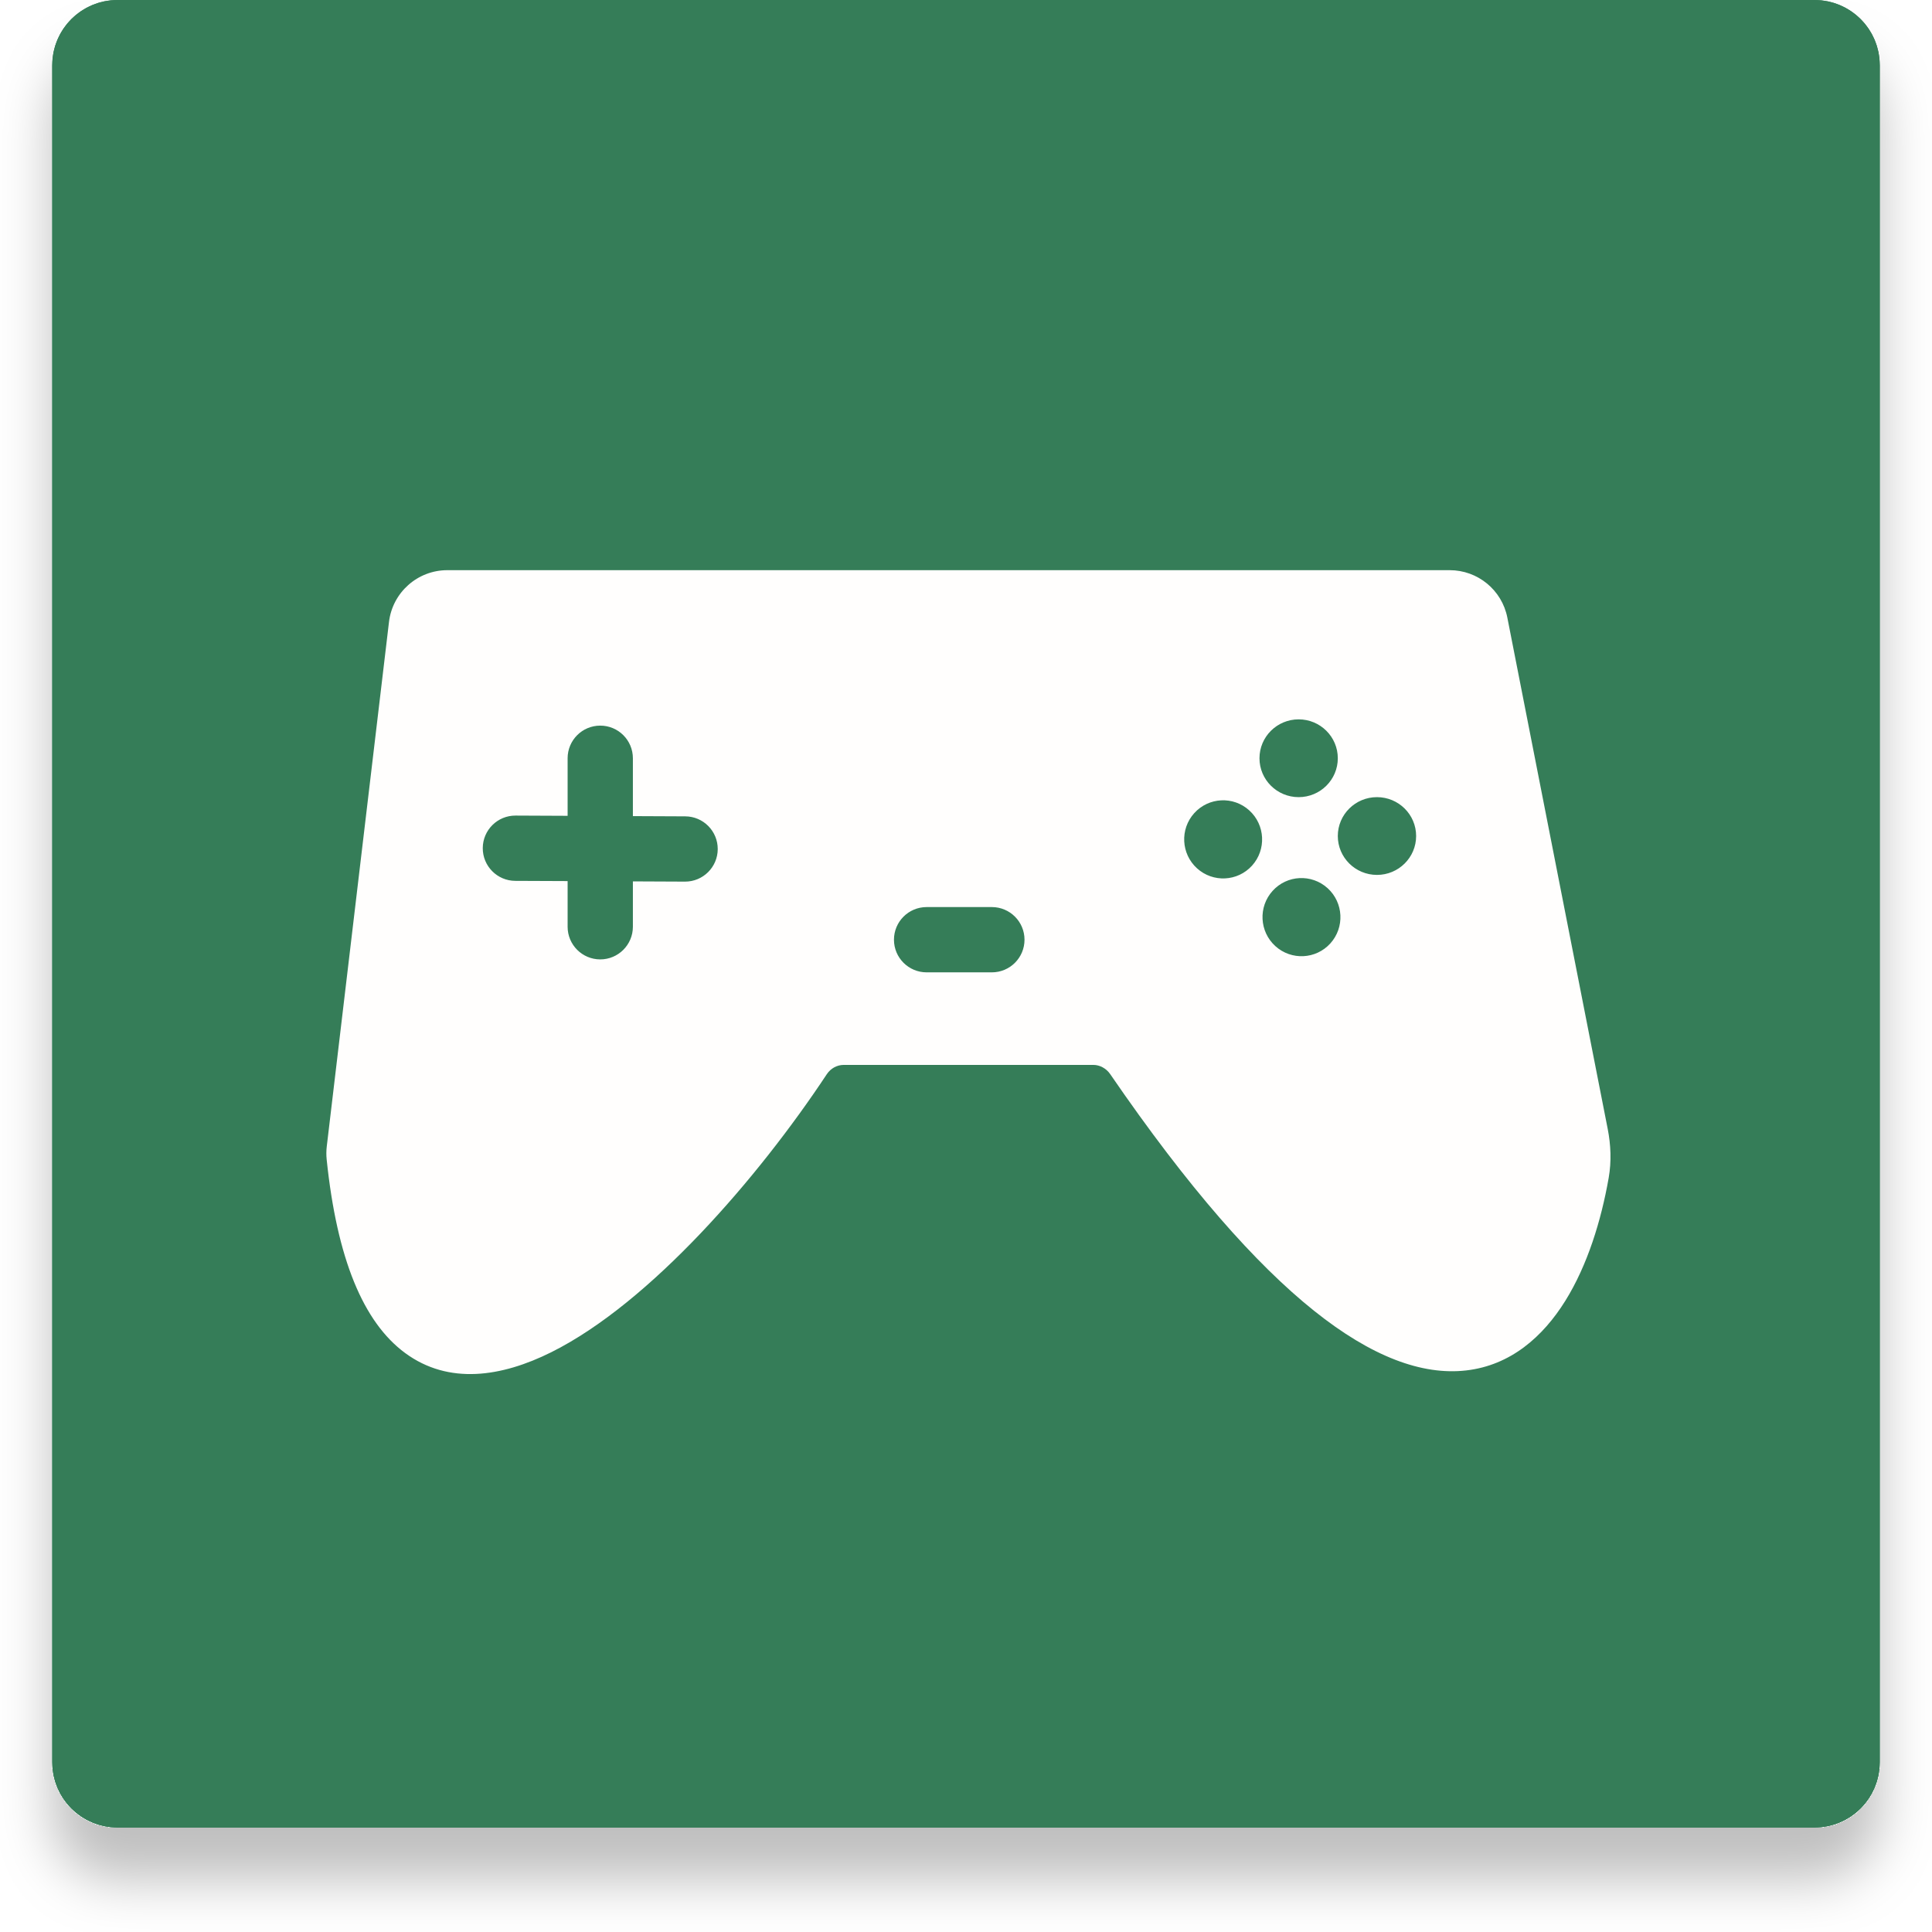
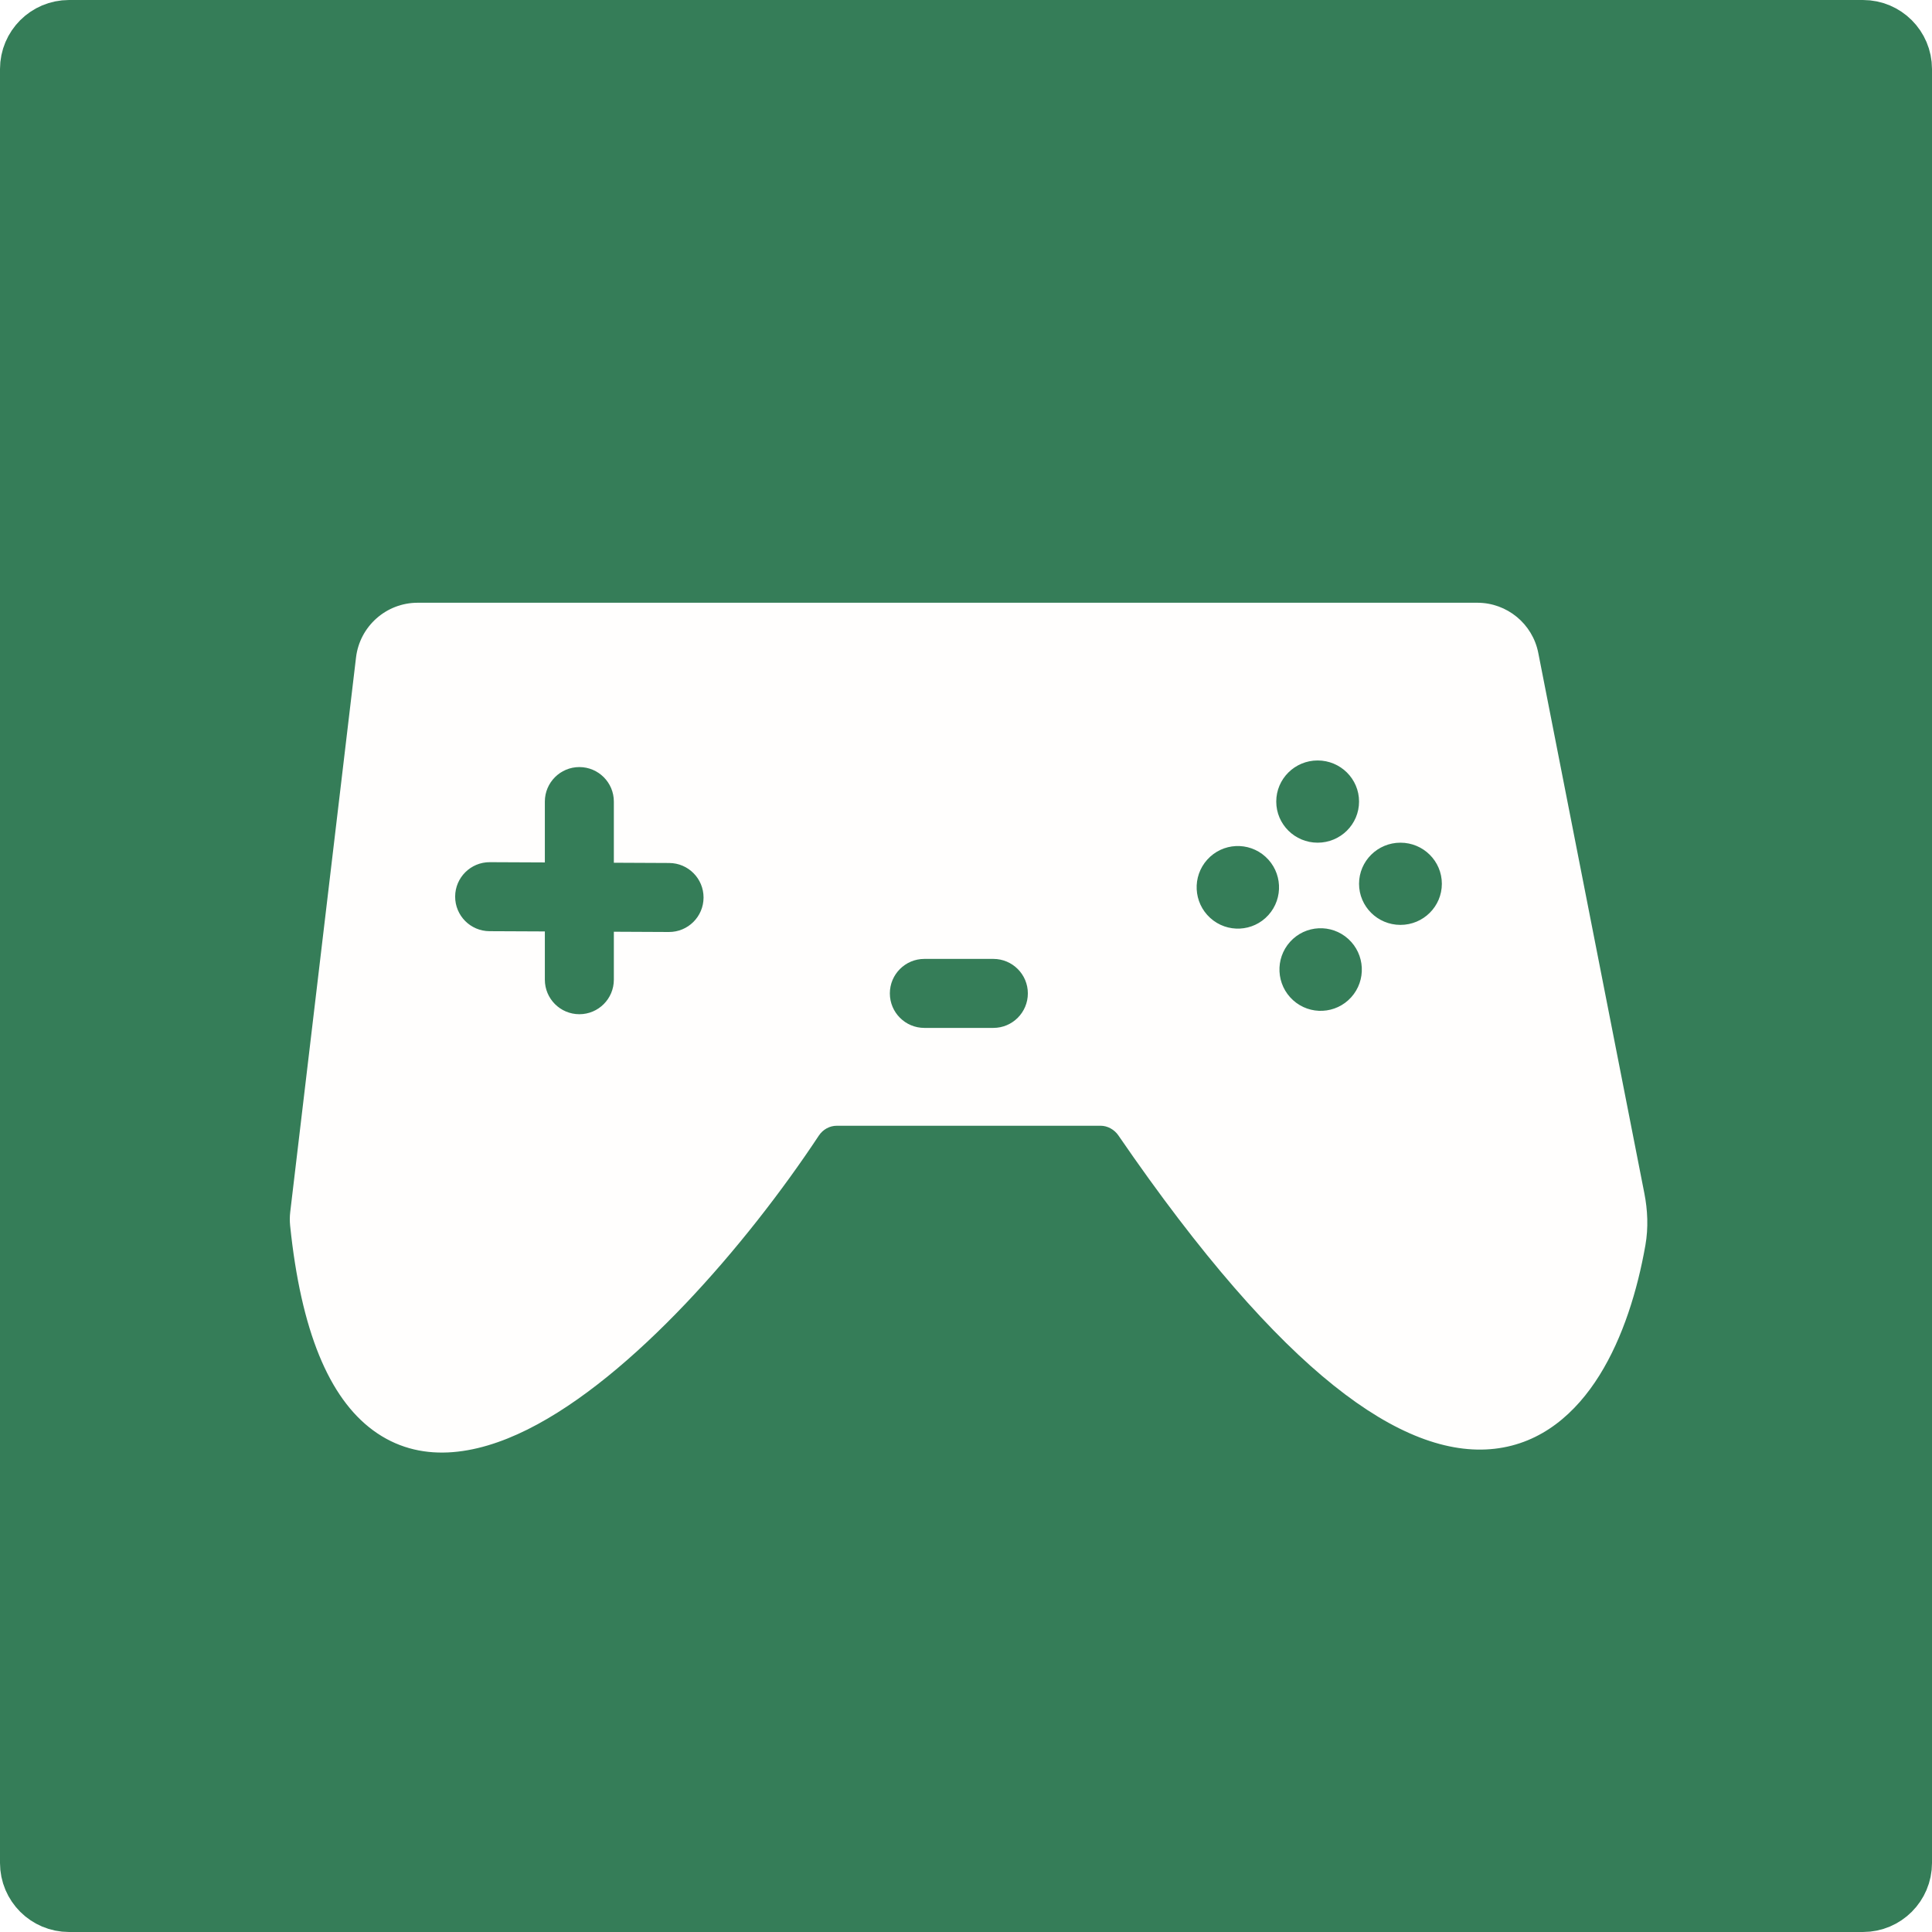
- <svg xmlns="http://www.w3.org/2000/svg" width="148" height="148" viewBox="0 0 148 148" fill="none">
-   <g filter="url(#filter0_d_29_1332)">
-     <rect x="144" width="140" height="140" rx="5" transform="rotate(90 144 0)" fill="#357D58" />
-     <rect x="141.5" y="2.5" width="135" height="135" rx="2.5" transform="rotate(90 141.5 2.5)" stroke="#357D58" stroke-width="5" stroke-linecap="round" />
-   </g>
-   <path d="M111.053 43.678C113.204 43.678 115.055 45.2 115.469 47.31L123.158 86.481C123.394 87.686 123.456 88.962 123.231 90.239C122.658 93.498 121.609 96.921 119.908 99.652C118.2 102.393 115.727 104.592 112.312 104.982C108.943 105.367 105.069 103.939 100.65 100.402C96.215 96.853 91.054 91.044 85.043 82.278C84.743 81.84 84.241 81.577 83.764 81.577H64.634C64.124 81.577 63.635 81.839 63.336 82.29C60.689 86.291 57.304 90.659 53.657 94.492C50.026 98.308 46.057 101.678 42.231 103.586C38.425 105.484 34.37 106.105 31.033 103.646C27.829 101.286 25.812 96.427 25.024 88.819C24.991 88.498 24.992 88.154 25.031 87.827L29.798 47.648C30.067 45.383 31.987 43.678 34.267 43.678H111.053ZM70.982 69.486C69.601 69.487 68.482 70.606 68.482 71.986C68.482 73.367 69.602 74.486 70.982 74.486H75.982C77.362 74.486 78.482 73.367 78.482 71.986C78.482 70.606 77.362 69.486 75.982 69.486H70.982ZM45.982 55.586C44.601 55.586 43.482 56.705 43.482 58.086V62.495L39.494 62.477C38.113 62.471 36.988 63.586 36.982 64.967C36.976 66.347 38.09 67.471 39.47 67.478L43.482 67.495V70.994C43.482 72.374 44.602 73.494 45.982 73.494C47.362 73.494 48.481 72.374 48.482 70.994V67.518L52.47 67.536C53.851 67.542 54.975 66.428 54.982 65.048C54.988 63.667 53.874 62.543 52.494 62.536L48.482 62.518V58.086C48.482 56.705 47.363 55.586 45.982 55.586ZM101.701 68.039C100.478 66.929 98.591 67.022 97.485 68.247C96.379 69.472 96.474 71.365 97.697 72.476C98.92 73.585 100.807 73.492 101.913 72.267C103.018 71.042 102.923 69.149 101.701 68.039ZM95.701 62.081C94.478 60.971 92.591 61.065 91.485 62.29C90.379 63.515 90.474 65.407 91.697 66.518C92.92 67.627 94.807 67.534 95.913 66.31C97.018 65.085 96.924 63.191 95.701 62.081ZM105.482 61.065C103.825 61.065 102.482 62.398 102.482 64.043C102.482 65.688 103.825 67.021 105.482 67.022C107.139 67.022 108.482 65.688 108.482 64.043C108.482 62.398 107.139 61.065 105.482 61.065ZM99.482 55.106C97.825 55.107 96.482 56.441 96.482 58.086C96.482 59.731 97.825 61.064 99.482 61.065C101.139 61.065 102.482 59.731 102.482 58.086C102.482 56.441 101.139 55.106 99.482 55.106Z" fill="#FFFEFD" />
-   <defs>
-     <filter id="filter0_d_29_1332" x="0" y="0" width="148" height="148" filterUnits="userSpaceOnUse" color-interpolation-filters="sRGB">
-       <feFlood flood-opacity="0" result="BackgroundImageFix" />
-       <feColorMatrix in="SourceAlpha" type="matrix" values="0 0 0 0 0 0 0 0 0 0 0 0 0 0 0 0 0 0 127 0" result="hardAlpha" />
-       <feOffset dy="4" />
-       <feGaussianBlur stdDeviation="2" />
-       <feComposite in2="hardAlpha" operator="out" />
-       <feColorMatrix type="matrix" values="0 0 0 0 0 0 0 0 0 0 0 0 0 0 0 0 0 0 0.25 0" />
-       <feBlend mode="normal" in2="BackgroundImageFix" result="effect1_dropShadow_29_1332" />
-       <feBlend mode="normal" in="SourceGraphic" in2="effect1_dropShadow_29_1332" result="shape" />
-     </filter>
-   </defs>
+ <svg xmlns="http://www.w3.org/2000/svg" width="140" height="140" viewBox="0 0 140 140" fill="none">
+   <rect x="137.5" y="2.5" width="135" height="135" rx="2.5" transform="rotate(90 137.5 2.5)" fill="#357D58" stroke="#357D58" stroke-width="5" stroke-linecap="round" />
+   <path d="M107.053 43.677C109.204 43.677 111.055 45.2 111.469 47.31L119.158 86.48C119.394 87.685 119.456 88.961 119.231 90.239C118.658 93.497 117.609 96.92 115.908 99.652C114.2 102.392 111.727 104.592 108.312 104.982C104.943 105.367 101.069 103.938 96.65 100.402C92.215 96.853 87.054 91.043 81.043 82.278C80.743 81.839 80.241 81.577 79.764 81.577H60.634C60.124 81.577 59.635 81.839 59.336 82.29C56.689 86.29 53.304 90.659 49.657 94.492C46.026 98.307 42.057 101.677 38.231 103.585C34.425 105.483 30.37 106.104 27.033 103.646C23.829 101.285 21.812 96.426 21.024 88.819C20.991 88.498 20.992 88.154 21.031 87.827L25.798 47.647C26.067 45.383 27.987 43.677 30.267 43.677H107.053ZM66.982 69.486C65.601 69.486 64.482 70.605 64.482 71.986C64.482 73.366 65.602 74.486 66.982 74.486H71.982C73.362 74.486 74.482 73.366 74.482 71.986C74.482 70.605 73.362 69.486 71.982 69.486H66.982ZM41.982 55.585C40.601 55.586 39.482 56.705 39.482 58.085V62.495L35.494 62.477C34.113 62.471 32.988 63.586 32.982 64.966C32.976 66.347 34.09 67.47 35.47 67.477L39.482 67.495V70.994C39.482 72.374 40.602 73.493 41.982 73.494C43.362 73.494 44.481 72.374 44.482 70.994V67.517L48.47 67.536C49.851 67.542 50.975 66.428 50.982 65.047C50.988 63.667 49.874 62.542 48.494 62.536L44.482 62.517V58.085C44.482 56.705 43.363 55.586 41.982 55.585ZM97.701 68.039C96.478 66.929 94.591 67.022 93.485 68.247C92.379 69.472 92.474 71.365 93.697 72.475C94.92 73.585 96.807 73.491 97.913 72.266C99.018 71.041 98.923 69.149 97.701 68.039ZM91.701 62.081C90.478 60.971 88.591 61.065 87.485 62.29C86.379 63.515 86.474 65.407 87.697 66.517C88.92 67.627 90.807 67.534 91.913 66.309C93.018 65.084 92.924 63.191 91.701 62.081ZM101.482 61.064C99.825 61.064 98.482 62.398 98.482 64.043C98.482 65.688 99.825 67.021 101.482 67.021C103.139 67.021 104.482 65.688 104.482 64.043C104.482 62.397 103.139 61.064 101.482 61.064ZM95.482 55.106C93.825 55.106 92.482 56.44 92.482 58.085C92.482 59.73 93.825 61.064 95.482 61.064C97.139 61.064 98.482 59.73 98.482 58.085C98.482 56.44 97.139 55.106 95.482 55.106Z" fill="#FFFEFD" />
</svg>
